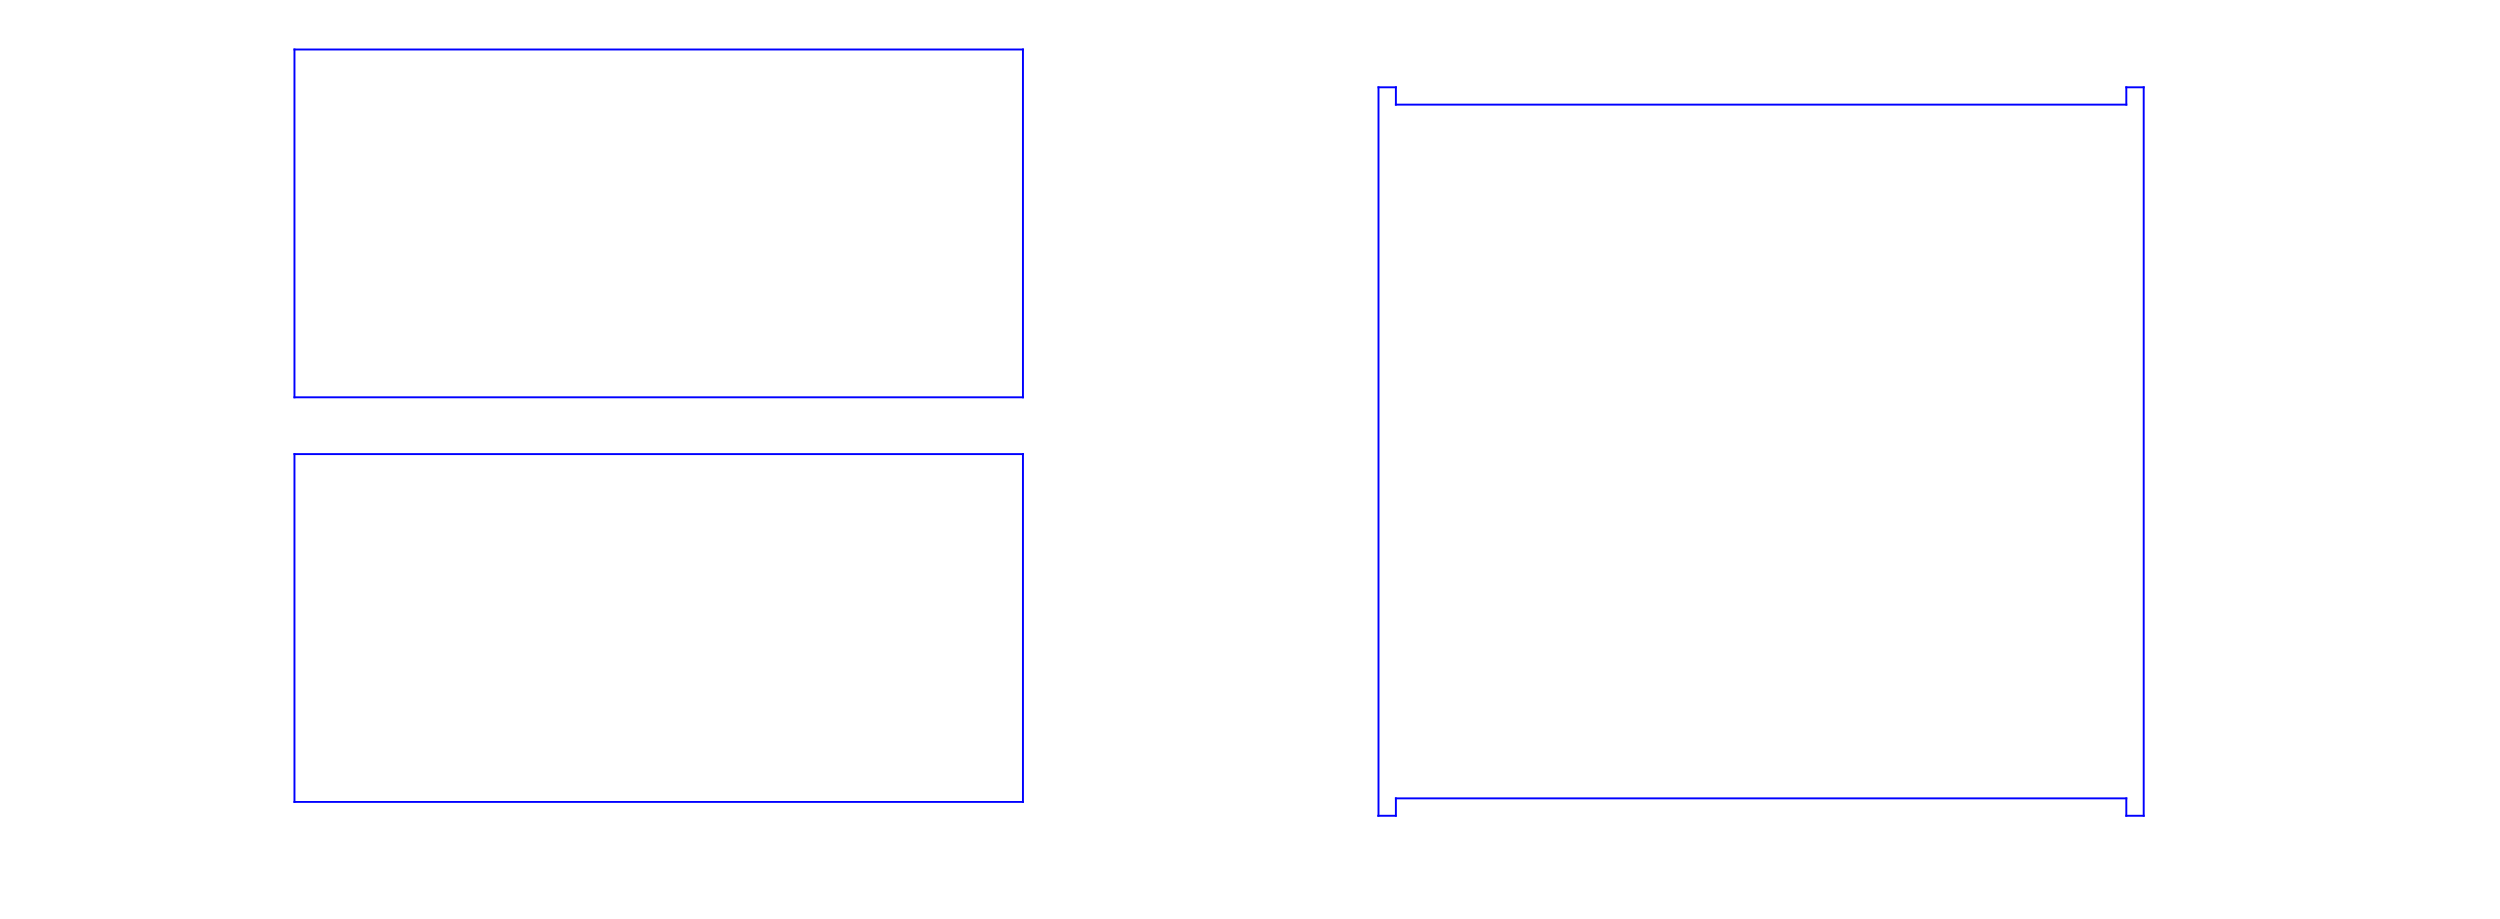
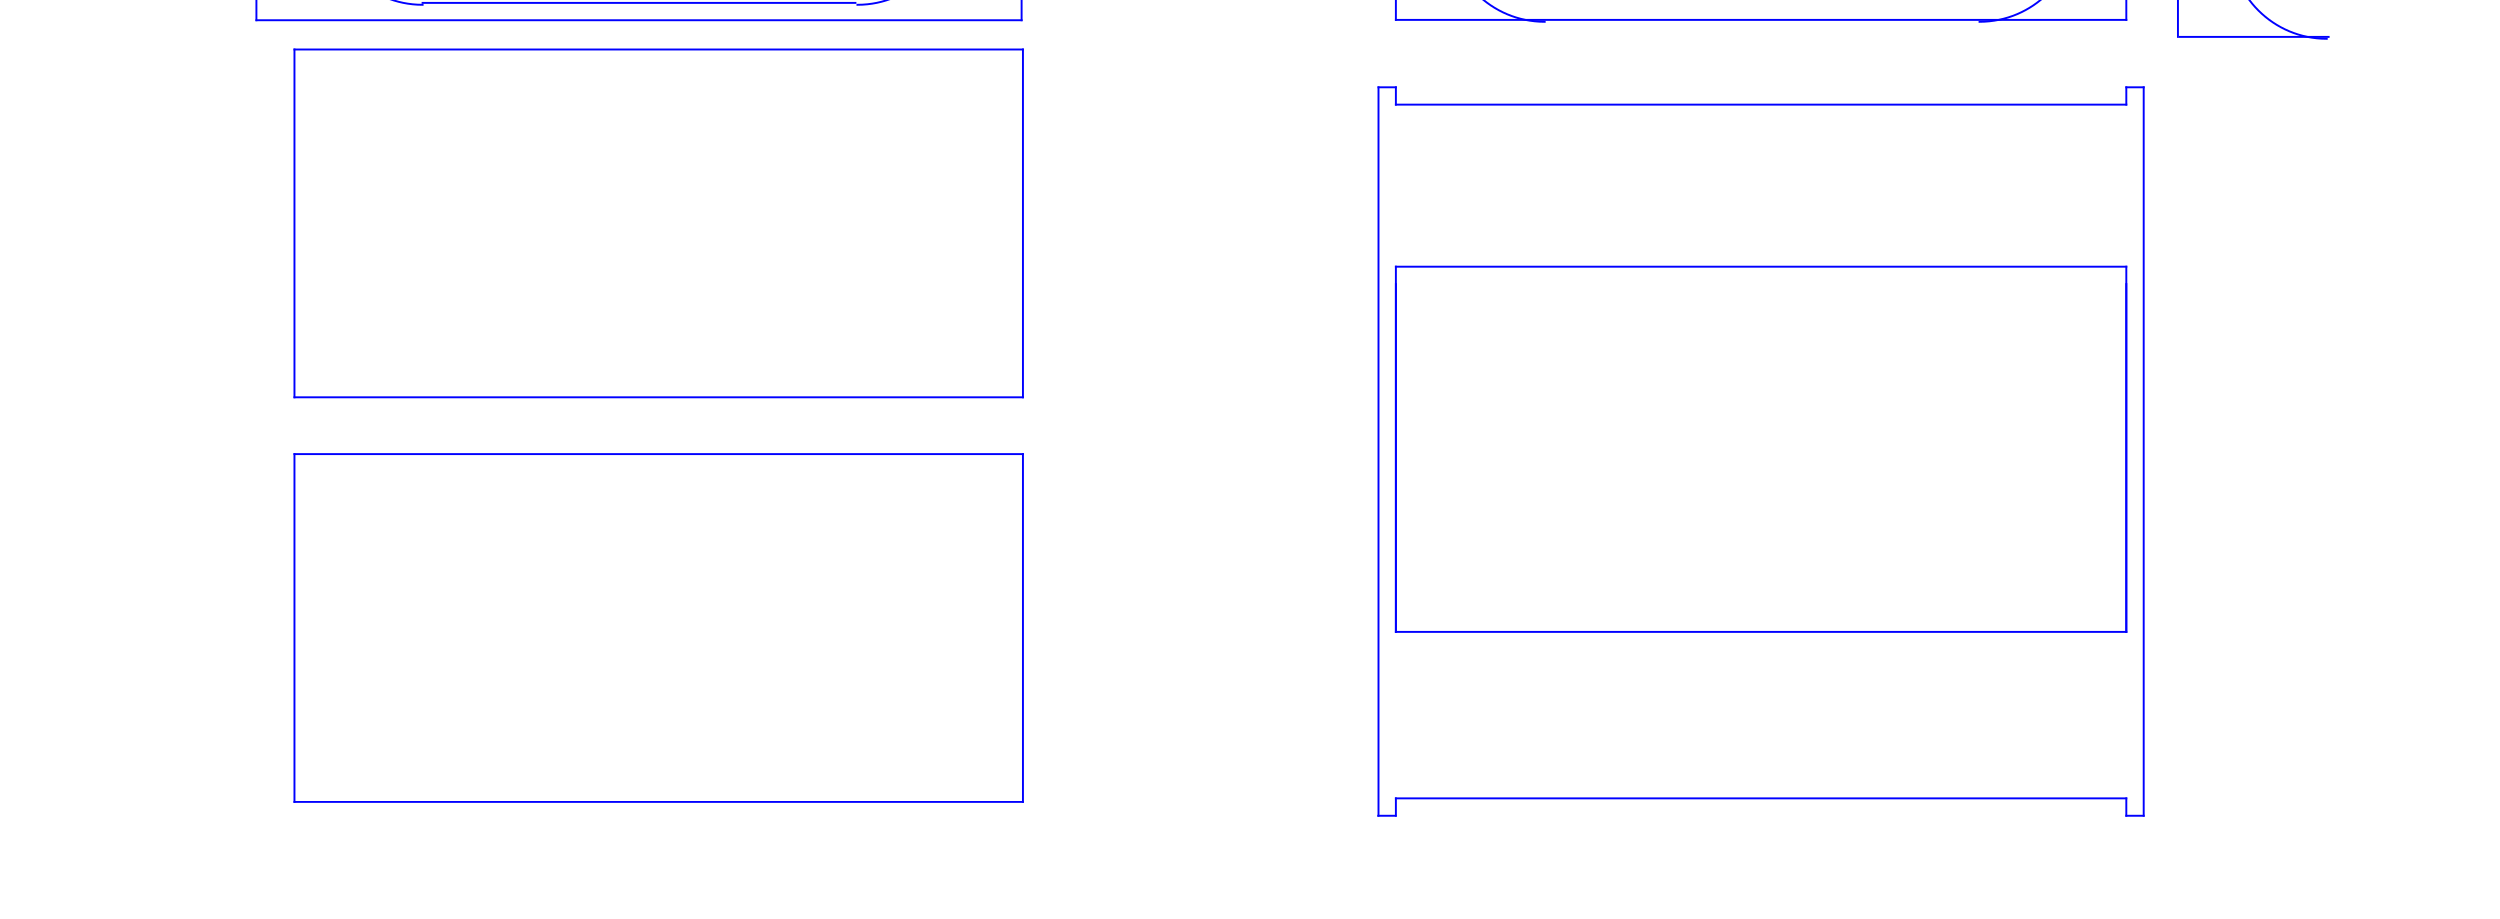
<svg xmlns="http://www.w3.org/2000/svg" width="2940.945" height="1080.709" version="1.2" id="svg2">
  <defs id="defs8" />
  <g style="font-size:10px;font-style:normal;font-weight:400;fill:none;stroke:#0000ff;stroke-width:1;stroke-linecap:square;stroke-linejoin:bevel;stroke-opacity:1;font-family:Sans" id="g20" font-style="normal" font-weight="400" font-size="10" transform="matrix(2.27315,0,0,2.27315,-85.4985,-2138.752)">
    <polyline style="fill:none" id="polyline22" points="760,124 1138,124 " vector-effect="none" />
  </g>
  <g style="font-size:10px;font-style:normal;font-weight:400;fill:none;stroke:#0000ff;stroke-width:1;stroke-linecap:square;stroke-linejoin:bevel;stroke-opacity:1;font-family:Sans" id="g36" font-style="normal" font-weight="400" font-size="10" transform="matrix(2.27315,0,0,2.27315,-85.4985,-2138.752)">
    <polyline style="fill:none" id="polyline38" points="751,551 751,749 " vector-effect="none" />
  </g>
  <g style="font-size:10px;font-style:normal;font-weight:400;fill:none;stroke:#0000ff;stroke-width:1;stroke-linecap:square;stroke-linejoin:bevel;stroke-opacity:1;font-family:Sans" id="g68" font-style="normal" font-weight="400" font-size="10" transform="matrix(2.27315,0,0,2.27315,-85.4985,-2138.752)">
    <polyline style="fill:none" id="polyline70" points="751,115 760,115 " vector-effect="none" />
  </g>
  <g style="font-size:10px;font-style:normal;font-weight:400;fill:none;stroke:#0000ff;stroke-width:1;stroke-linecap:square;stroke-linejoin:bevel;stroke-opacity:1;font-family:Sans" id="g80" font-style="normal" font-weight="400" font-size="10" transform="matrix(2.27315,0,0,2.27315,-85.4985,-2138.752)">
    <polyline style="fill:none" id="polyline82" points="567,740 190,740 " vector-effect="none" />
  </g>
  <g style="font-size:10px;font-style:normal;font-weight:400;fill:none;stroke:#0000ff;stroke-width:1;stroke-linecap:square;stroke-linejoin:bevel;stroke-opacity:1;font-family:Sans" id="g84" font-style="normal" font-weight="400" font-size="10" transform="matrix(2.27315,0,0,2.27315,-85.4985,-2138.752)">
    <polyline style="fill:none" id="polyline86" points="190,560 567,560 " vector-effect="none" />
  </g>
  <g style="font-size:10px;font-style:normal;font-weight:400;fill:none;stroke:#0000ff;stroke-width:1;stroke-linecap:square;stroke-linejoin:bevel;stroke-opacity:1;font-family:Sans" id="g88" font-style="normal" font-weight="400" font-size="10" transform="matrix(2.27315,0,0,2.27315,-85.4985,-2138.752)">
    <polyline style="fill:none" id="polyline90" points="751,749 1147,749 " vector-effect="none" />
  </g>
  <g style="font-size:10px;font-style:normal;font-weight:400;fill:none;stroke:#0000ff;stroke-width:1;stroke-linecap:square;stroke-linejoin:bevel;stroke-opacity:1;font-family:Sans" id="g100" font-style="normal" font-weight="400" font-size="10" transform="matrix(2.27315,0,0,2.27315,-85.4985,-2138.752)">
    <polyline style="fill:none" id="polyline102" points="1138,560 1138,740 " vector-effect="none" />
  </g>
  <g style="font-size:10px;font-style:normal;font-weight:400;fill:none;stroke:#0000ff;stroke-width:1;stroke-linecap:square;stroke-linejoin:bevel;stroke-opacity:1;font-family:Sans" id="g124" font-style="normal" font-weight="400" font-size="10" transform="matrix(2.27315,0,0,2.27315,-85.4985,-2138.752)">
    <path id="path126" d="m 837,565 c -27.596,0 -49.971,22.133 -50,49.446" vector-effect="none" />
  </g>
  <g style="font-size:10px;font-style:normal;font-weight:400;fill:none;stroke:#0000ff;stroke-width:1;stroke-linecap:square;stroke-linejoin:bevel;stroke-opacity:1;font-family:Sans" id="g136" font-style="normal" font-weight="400" font-size="10" transform="matrix(2.27315,0,0,2.27315,-85.4985,-2138.752)">
    <path id="path138" d="m 1062.05,741 c 27.59,-0.03 49.95,-22.404 49.95,-50" vector-effect="none" />
  </g>
  <g style="font-size:10px;font-style:normal;font-weight:400;fill:none;stroke:#0000ff;stroke-width:1;stroke-linecap:square;stroke-linejoin:bevel;stroke-opacity:1;font-family:Sans" id="g140" font-style="normal" font-weight="400" font-size="10" transform="matrix(2.27315,0,0,2.27315,-85.4985,-2138.752)">
    <polyline style="fill:none" id="polyline142" points="1138,740 1138,551 " vector-effect="none" />
  </g>
  <g style="font-size:10px;font-style:normal;font-weight:400;fill:none;stroke:#0000ff;stroke-width:1;stroke-linecap:square;stroke-linejoin:bevel;stroke-opacity:1;font-family:Sans" id="g144" font-style="normal" font-weight="400" font-size="10" transform="matrix(2.27315,0,0,2.27315,-85.4985,-2138.752)">
    <polyline style="fill:none" id="polyline146" points="837,565 1061,565 " vector-effect="none" />
  </g>
  <g style="font-size:10px;font-style:normal;font-weight:400;fill:none;stroke:#0000ff;stroke-width:1;stroke-linecap:square;stroke-linejoin:bevel;stroke-opacity:1;font-family:Sans" id="g160" font-style="normal" font-weight="400" font-size="10" transform="matrix(2.27315,0,0,2.27315,-85.4985,-2138.752)">
    <polyline style="fill:none" id="polyline162" points="1147,492 1138,492 " vector-effect="none" />
  </g>
  <g style="font-size:10px;font-style:normal;font-weight:400;fill:none;stroke:#0000ff;stroke-width:1;stroke-linecap:square;stroke-linejoin:bevel;stroke-opacity:1;font-family:Sans" id="g164" font-style="normal" font-weight="400" font-size="10" transform="matrix(2.27315,0,0,2.27315,-85.4985,-2138.752)">
    <polyline style="fill:none" id="polyline166" points="760,551 1138,551 " vector-effect="none" />
  </g>
  <g style="font-size:10px;font-style:normal;font-weight:400;fill:none;stroke:#0000ff;stroke-width:1;stroke-linecap:square;stroke-linejoin:bevel;stroke-opacity:1;font-family:Sans" id="g168" font-style="normal" font-weight="400" font-size="10" transform="matrix(2.27315,0,0,2.27315,-85.4985,-2138.752)">
    <polyline style="fill:none" id="polyline170" points="751,115 1147,115 " vector-effect="none" />
  </g>
-   <g style="font-size:10px;font-style:normal;font-weight:400;fill:none;stroke:#0000ff;stroke-width:1;stroke-linecap:square;stroke-linejoin:bevel;stroke-opacity:1;font-family:Sans" id="g172" font-style="normal" font-weight="400" font-size="10" transform="matrix(2.27315,0,0,2.27315,-85.4985,-2138.752)">
+   <g style="font-size:10px;font-style:normal;font-weight:400;fill:none;stroke:#0000ff;stroke-width:1;stroke-linecap:square;stroke-linejoin:bevel;stroke-opacity:1;font-family:Sans" id="g172" font-style="normal" font-weight="400" font-size="10" transform="matrix(2.27315,0,0,2.27315,-83.4985,-2138.752)">
    <polyline style="fill:none" id="polyline174" points="1111,690 1111,614 " vector-effect="none" />
  </g>
  <g style="font-size:10px;font-style:normal;font-weight:400;fill:none;stroke:#0000ff;stroke-width:1;stroke-linecap:square;stroke-linejoin:bevel;stroke-opacity:1;font-family:Sans" id="g184" font-style="normal" font-weight="400" font-size="10" transform="matrix(2.27315,0,0,2.27315,-85.4985,-2138.752)">
    <polyline style="fill:none" id="polyline186" points="190,740 190,560 " vector-effect="none" />
  </g>
  <g style="font-size:10px;font-style:normal;font-weight:400;fill:none;stroke:#0000ff;stroke-width:1;stroke-linecap:square;stroke-linejoin:bevel;stroke-opacity:1;font-family:Sans" id="g188" font-style="normal" font-weight="400" font-size="10" transform="matrix(2.27315,0,0,2.27315,-85.4985,-2138.752)">
    <polyline style="fill:none" id="polyline190" points="1138,740 1061,740 " vector-effect="none" />
  </g>
  <g style="font-size:10px;font-style:normal;font-weight:400;fill:none;stroke:#0000ff;stroke-width:1;stroke-linecap:square;stroke-linejoin:bevel;stroke-opacity:1;font-family:Sans" id="g192" font-style="normal" font-weight="400" font-size="10" transform="matrix(2.27315,0,0,2.27315,-85.4985,-2138.752)">
    <polyline style="fill:none" id="polyline194" points="760,740 760,560 " vector-effect="none" />
  </g>
  <g style="font-size:10px;font-style:normal;font-weight:400;fill:none;stroke:#0000ff;stroke-width:1;stroke-linecap:square;stroke-linejoin:bevel;stroke-opacity:1;font-family:Sans" id="g196" font-style="normal" font-weight="400" font-size="10" transform="matrix(2.27315,0,0,2.27315,-956.7722,-810.275)" />
  <g style="font-size:10px;font-style:normal;font-weight:400;fill:none;stroke:#0000ff;stroke-width:1;stroke-linecap:square;stroke-linejoin:bevel;stroke-opacity:1;font-family:Sans" id="g202" font-style="normal" font-weight="400" font-size="10" transform="matrix(2.27315,0,0,2.27315,-956.7722,-810.275)" />
  <g style="font-size:10px;font-style:normal;font-weight:400;fill:none;stroke:#0000ff;stroke-width:1;stroke-linecap:square;stroke-linejoin:bevel;stroke-opacity:1;font-family:Sans" id="g204" font-style="normal" font-weight="400" font-size="10" transform="matrix(2.27315,0,0,2.27315,-85.4985,-2138.752)">
    <polyline style="fill:none" id="polyline206" points="567,560 567,740 " vector-effect="none" />
  </g>
  <g style="font-size:10px;font-style:normal;font-weight:400;fill:none;stroke:#0000ff;stroke-width:1;stroke-linecap:square;stroke-linejoin:bevel;stroke-opacity:1;font-family:Sans" id="g212" font-style="normal" font-weight="400" font-size="10" transform="matrix(2.27315,0,0,2.27315,-85.4985,-2138.752)">
    <polyline style="fill:none" id="polyline214" points="751,492 751,115 " vector-effect="none" />
  </g>
  <g style="font-size:10px;font-style:normal;font-weight:400;fill:none;stroke:#0000ff;stroke-width:1;stroke-linecap:square;stroke-linejoin:bevel;stroke-opacity:1;font-family:Sans" id="g224" font-style="normal" font-weight="400" font-size="10" transform="matrix(2.27315,0,0,2.27315,-956.7722,-810.275)" />
  <g style="font-size:10px;font-style:normal;font-weight:400;fill:none;stroke:#0000ff;stroke-width:1;stroke-linecap:square;stroke-linejoin:bevel;stroke-opacity:1;font-family:Sans" id="g230" font-style="normal" font-weight="400" font-size="10" transform="matrix(2.27315,0,0,2.27315,-956.7722,-810.275)" />
  <g style="font-size:10px;font-style:normal;font-weight:400;fill:none;stroke:#0000ff;stroke-width:1;stroke-linecap:square;stroke-linejoin:bevel;stroke-opacity:1;font-family:Sans" id="g236" font-style="normal" font-weight="400" font-size="10" transform="matrix(2.27315,0,0,2.27315,-85.4985,-2138.752)">
    <polyline style="fill:none" id="polyline238" points="1147,551 751,551 " vector-effect="none" />
  </g>
  <g style="font-size:10px;font-style:normal;font-weight:400;fill:none;stroke:#0000ff;stroke-width:1;stroke-linecap:square;stroke-linejoin:bevel;stroke-opacity:1;font-family:Sans" id="g240" font-style="normal" font-weight="400" font-size="10" transform="matrix(2.27315,0,0,2.27315,-85.4985,-2138.752)">
    <polyline style="fill:none" id="polyline242" points="760,560 1138,560 " vector-effect="none" />
  </g>
  <g style="font-size:10px;font-style:normal;font-weight:400;fill:none;stroke:#0000ff;stroke-width:1;stroke-linecap:square;stroke-linejoin:bevel;stroke-opacity:1;stroke-dasharray:4, 2, 1, 2;stroke-dashoffset:0;font-family:Sans" id="g256" font-style="normal" font-weight="400" font-size="10" transform="matrix(2.27315,0,0,2.27315,-85.4985,-2138.752)">
    <polyline style="fill:none" id="polyline258" points="0,652 1503,652 " vector-effect="none" />
  </g>
  <g style="font-size:10px;font-style:normal;font-weight:400;fill:none;stroke:#0000ff;stroke-width:1;stroke-linecap:square;stroke-linejoin:bevel;stroke-opacity:1;stroke-dasharray:4, 2, 1, 2;stroke-dashoffset:0;font-family:Sans" id="g268" font-style="normal" font-weight="400" font-size="10" transform="matrix(2.27315,0,0,2.27315,-85.4985,-2138.752)">
    <polyline style="fill:none" id="polyline270" points="0,304 1503,304 " vector-effect="none" />
  </g>
  <g style="font-size:10px;font-style:normal;font-weight:400;fill:none;stroke:#0000ff;stroke-width:1;stroke-linecap:square;stroke-linejoin:bevel;stroke-opacity:1;font-family:Sans" id="g272" font-style="normal" font-weight="400" font-size="10" transform="matrix(2.27315,0,0,2.27315,-85.4985,-2138.752)">
    <polyline style="fill:none" id="polyline274" points="751,492 1147,492 " vector-effect="none" />
  </g>
  <g style="font-size:10px;font-style:normal;font-weight:400;fill:none;stroke:#0000ff;stroke-width:1;stroke-linecap:square;stroke-linejoin:bevel;stroke-opacity:1;font-family:Sans" id="g296" font-style="normal" font-weight="400" font-size="10" transform="matrix(2.27315,0,0,2.27315,-85.4985,-2138.752)">
    <polyline style="fill:none" id="polyline298" points="837,740 1061,740 " vector-effect="none" />
  </g>
  <g style="font-size:10px;font-style:normal;font-weight:400;fill:none;stroke:#0000ff;stroke-width:1;stroke-linecap:square;stroke-linejoin:bevel;stroke-opacity:1;font-family:Sans" id="g308" font-style="normal" font-weight="400" font-size="10" transform="matrix(2.27315,0,0,2.27315,-85.4985,-2138.752)">
    <polyline style="fill:none" id="polyline310" points="760,492 760,483 " vector-effect="none" />
  </g>
  <g style="font-size:10px;font-style:normal;font-weight:400;fill:none;stroke:#0000ff;stroke-width:1;stroke-linecap:square;stroke-linejoin:bevel;stroke-opacity:1;font-family:Sans" id="g332" font-style="normal" font-weight="400" font-size="10" transform="matrix(2.27315,0,0,2.27315,-85.4985,-2138.752)">
    <polyline style="fill:none" id="polyline334" points="787,690 787,614 " vector-effect="none" />
  </g>
  <g style="font-size:10px;font-style:normal;font-weight:400;fill:none;stroke:#0000ff;stroke-width:1;stroke-linecap:square;stroke-linejoin:bevel;stroke-opacity:1;stroke-dasharray:4, 2, 1, 2;stroke-dashoffset:0;font-family:Sans" id="g348" font-style="normal" font-weight="400" font-size="10" transform="matrix(2.27315,0,0,1.622838,-85.4985,-1944.114)">
    <polyline style="fill:none" id="polyline350" points="949,1 949,1002 " vector-effect="none" />
  </g>
  <g style="font-size:10px;font-style:normal;font-weight:400;fill:none;stroke:#0000ff;stroke-width:1;stroke-linecap:square;stroke-linejoin:bevel;stroke-opacity:1;font-family:Sans" id="g352" font-style="normal" font-weight="400" font-size="10" transform="matrix(2.27315,0,0,2.27315,-85.4985,-2138.752)">
    <polyline style="fill:none" id="polyline354" points="760,483 1138,483 " vector-effect="none" />
  </g>
  <g style="font-size:10px;font-style:normal;font-weight:400;fill:none;stroke:#0000ff;stroke-width:1;stroke-linecap:square;stroke-linejoin:bevel;stroke-opacity:1;font-family:Sans" id="g356" font-style="normal" font-weight="400" font-size="10" transform="matrix(2.27315,0,0,2.27315,-85.4985,-2138.752)">
    <polyline style="fill:none" id="polyline358" points="1138,115 1138,124 " vector-effect="none" />
  </g>
  <g style="font-size:10px;font-style:normal;font-weight:400;fill:none;stroke:#0000ff;stroke-width:1;stroke-linecap:square;stroke-linejoin:bevel;stroke-opacity:1;font-family:Sans" id="g364" font-style="normal" font-weight="400" font-size="10" transform="matrix(2.27315,0,0,2.27315,-85.4985,-2138.752)">
    <path id="path366" d="m 1112,614.5 c 0,-27.32 -22.36,-49.471 -49.95,-49.5" vector-effect="none" />
  </g>
  <g style="font-size:10px;font-style:normal;font-weight:400;fill:none;stroke:#0000ff;stroke-width:1;stroke-linecap:square;stroke-linejoin:bevel;stroke-opacity:1;font-family:Sans" id="g372" font-style="normal" font-weight="400" font-size="10" transform="matrix(2.27315,0,0,2.27315,-85.4985,-2138.752)">
    <path id="path374" d="M 787,691.055 C 787.03,718.644 809.404,741 837,741" vector-effect="none" />
  </g>
  <g style="font-size:10px;font-style:normal;font-weight:400;fill:none;stroke:#0000ff;stroke-width:1;stroke-linecap:square;stroke-linejoin:bevel;stroke-opacity:1;font-family:Sans" id="g396" font-style="normal" font-weight="400" font-size="10" transform="matrix(2.27315,0,0,2.27315,-85.4985,-2138.752)">
    <polyline style="fill:none" id="polyline398" points="1147,115 1138,115 " vector-effect="none" />
  </g>
  <g style="font-size:10px;font-style:normal;font-weight:400;fill:none;stroke:#0000ff;stroke-width:1;stroke-linecap:square;stroke-linejoin:bevel;stroke-opacity:1;font-family:Sans" id="g400" font-style="normal" font-weight="400" font-size="10" transform="matrix(2.27315,0,0,2.27315,-85.4985,-2138.752)">
    <polyline style="fill:none" id="polyline402" points="760,740 760,551 " vector-effect="none" />
  </g>
  <g style="font-size:10px;font-style:normal;font-weight:400;fill:none;stroke:#0000ff;stroke-width:1;stroke-linecap:square;stroke-linejoin:bevel;stroke-opacity:1;font-family:Sans" id="g408" font-style="normal" font-weight="400" font-size="10" transform="matrix(2.27315,0,0,2.27315,-85.4985,-2138.752)">
    <polyline style="fill:none" id="polyline410" points="1147,749 1147,551 " vector-effect="none" />
  </g>
  <g style="font-size:10px;font-style:normal;font-weight:400;fill:none;stroke:#0000ff;stroke-width:1;stroke-linecap:square;stroke-linejoin:bevel;stroke-opacity:1;font-family:Sans" id="g420" font-style="normal" font-weight="400" font-size="10" transform="matrix(2.27315,0,0,2.27315,-85.4985,-2138.752)">
    <polyline style="fill:none" id="polyline422" points="1147,492 1147,115 " vector-effect="none" />
  </g>
  <g style="font-size:10px;font-style:normal;font-weight:400;fill:none;stroke:#0000ff;stroke-width:1;stroke-linecap:square;stroke-linejoin:bevel;stroke-opacity:1;font-family:Sans" id="g456" font-style="normal" font-weight="400" font-size="10" transform="matrix(2.27315,0,0,2.27315,-85.4985,-2138.752)">
    <polyline style="fill:none" id="polyline458" points="760,740 1138,740 " vector-effect="none" />
  </g>
  <g style="font-size:10px;font-style:normal;font-weight:400;fill:none;stroke:#0000ff;stroke-width:1;stroke-linecap:square;stroke-linejoin:bevel;stroke-opacity:1;font-family:Sans" id="g480" font-style="normal" font-weight="400" font-size="10" transform="matrix(2.27315,0,0,2.27315,-85.4985,-2138.752)">
    <polyline style="fill:none" id="polyline482" points="760,115 760,124 " vector-effect="none" />
  </g>
  <g style="font-size:10px;font-style:normal;font-weight:400;fill:none;stroke:#0000ff;stroke-width:1;stroke-linecap:square;stroke-linejoin:bevel;stroke-opacity:1;font-family:Sans" id="g484" font-style="normal" font-weight="400" font-size="10" transform="matrix(2.27315,0,0,2.27315,-85.4985,-2138.752)">
    <polyline style="fill:none" id="polyline486" points="1138,492 1138,483 " vector-effect="none" />
  </g>
+   <g id="layer4">
+     <g transform="matrix(2.27315,0,0,2.27315,-1405.498,-1678.752)" font-size="10" font-weight="400" font-style="normal" id="g4174" style="font-size:10px;font-style:normal;font-weight:400;fill:none;stroke:#0000ff;stroke-width:1;stroke-linecap:square;stroke-linejoin:bevel;stroke-opacity:1;display:inline;font-family:Sans">
+       <polyline vector-effect="none" points="751,551 751,749 " id="polyline4176" style="fill:none" />
+     </g>
+     <g transform="matrix(2.27315,0,0,2.27315,-1405.498,-1678.752)" font-size="10" font-weight="400" font-style="normal" id="g4178" style="font-size:10px;font-style:normal;font-weight:400;fill:none;stroke:#0000ff;stroke-width:1;stroke-linecap:square;stroke-linejoin:bevel;stroke-opacity:1;display:inline;font-family:Sans">
+       <polyline vector-effect="none" points="751,749 1147,749 " id="polyline4180" style="fill:none" />
+     </g>
+     <g transform="matrix(2.27315,0,0,2.27315,-1405.498,-1678.752)" font-size="10" font-weight="400" font-style="normal" id="g4186" style="font-size:10px;font-style:normal;font-weight:400;fill:none;stroke:#0000ff;stroke-width:1;stroke-linecap:square;stroke-linejoin:bevel;stroke-opacity:1;display:inline;font-family:Sans">
+       <path vector-effect="none" d="m 837,565 c -27.596,0 -49.971,22.133 -50,49.446" id="path4188" />
+     </g>
+     <g transform="matrix(2.27315,0,0,2.27315,-1405.498,-1678.752)" font-size="10" font-weight="400" font-style="normal" id="g4190" style="font-size:10px;font-style:normal;font-weight:400;fill:none;stroke:#0000ff;stroke-width:1;stroke-linecap:square;stroke-linejoin:bevel;stroke-opacity:1;display:inline;font-family:Sans">
+       <path vector-effect="none" d="m 1062.05,741 c 27.59,-0.03 49.95,-22.404 49.95,-50" id="path4192" />
+     </g>
+     <g transform="matrix(2.27315,0,0,2.27315,-1405.498,-1678.752)" font-size="10" font-weight="400" font-style="normal" id="g4198" style="font-size:10px;font-style:normal;font-weight:400;fill:none;stroke:#0000ff;stroke-width:1;stroke-linecap:square;stroke-linejoin:bevel;stroke-opacity:1;display:inline;font-family:Sans">
+       <polyline vector-effect="none" points="837,565 1061,565 " id="polyline4200" style="fill:none" />
+     </g>
+     <g transform="matrix(2.27315,0,0,2.27315,-1405.498,-1678.752)" font-size="10" font-weight="400" font-style="normal" id="g4202" style="font-size:10px;font-style:normal;font-weight:400;fill:none;stroke:#0000ff;stroke-width:1;stroke-linecap:square;stroke-linejoin:bevel;stroke-opacity:1;display:inline;font-family:Sans">
+       <polyline vector-effect="none" points="760,551 1138,551 " id="polyline4204" style="fill:none" />
+     </g>
+     <g transform="matrix(2.27315,0,0,2.27315,-1403.498,-1678.752)" font-size="10" font-weight="400" font-style="normal" id="g4206" style="font-size:10px;font-style:normal;font-weight:400;fill:none;stroke:#0000ff;stroke-width:1;stroke-linecap:square;stroke-linejoin:bevel;stroke-opacity:1;display:inline;font-family:Sans">
+       <polyline vector-effect="none" points="1111,690 1111,614 " id="polyline4208" style="fill:none" />
+     </g>
+     <g transform="matrix(2.27315,0,0,2.27315,-1405.498,-1678.752)" font-size="10" font-weight="400" font-style="normal" id="g4218" style="font-size:10px;font-style:normal;font-weight:400;fill:none;stroke:#0000ff;stroke-width:1;stroke-linecap:square;stroke-linejoin:bevel;stroke-opacity:1;display:inline;font-family:Sans">
+       <polyline vector-effect="none" points="1147,551 751,551 " id="polyline4220" style="fill:none" />
+     </g>
+     <g transform="matrix(2.27315,0,0,2.27315,-1405.498,-1678.752)" font-size="10" font-weight="400" font-style="normal" id="g4226" style="font-size:10px;font-style:normal;font-weight:400;fill:none;stroke:#0000ff;stroke-width:1;stroke-linecap:square;stroke-linejoin:bevel;stroke-opacity:1;display:inline;font-family:Sans">
+       <polyline vector-effect="none" points="837,740 1061,740 " id="polyline4228" style="fill:none" />
+     </g>
+     <g transform="matrix(2.27315,0,0,2.27315,-1405.498,-1678.752)" font-size="10" font-weight="400" font-style="normal" id="g4230" style="font-size:10px;font-style:normal;font-weight:400;fill:none;stroke:#0000ff;stroke-width:1;stroke-linecap:square;stroke-linejoin:bevel;stroke-opacity:1;display:inline;font-family:Sans">
+       <polyline vector-effect="none" points="787,690 787,614 " id="polyline4232" style="fill:none" />
+     </g>
+     <g transform="matrix(2.27315,0,0,2.27315,-1405.498,-1678.752)" font-size="10" font-weight="400" font-style="normal" id="g4234" style="font-size:10px;font-style:normal;font-weight:400;fill:none;stroke:#0000ff;stroke-width:1;stroke-linecap:square;stroke-linejoin:bevel;stroke-opacity:1;display:inline;font-family:Sans">
+       <path vector-effect="none" d="m 1112,614.5 c 0,-27.32 -22.36,-49.471 -49.95,-49.5" id="path4236" />
+     </g>
+     <g transform="matrix(2.27315,0,0,2.27315,-1405.498,-1678.752)" font-size="10" font-weight="400" font-style="normal" id="g4238" style="font-size:10px;font-style:normal;font-weight:400;fill:none;stroke:#0000ff;stroke-width:1;stroke-linecap:square;stroke-linejoin:bevel;stroke-opacity:1;display:inline;font-family:Sans">
+       <path vector-effect="none" d="M 787,691.055 C 787.03,718.644 809.404,741 837,741" id="path4240" />
+     </g>
+     <g transform="matrix(2.27315,0,0,2.27315,-1405.498,-1678.752)" font-size="10" font-weight="400" font-style="normal" id="g4246" style="font-size:10px;font-style:normal;font-weight:400;fill:none;stroke:#0000ff;stroke-width:1;stroke-linecap:square;stroke-linejoin:bevel;stroke-opacity:1;display:inline;font-family:Sans">
+       <polyline vector-effect="none" points="1147,749 1147,551 " id="polyline4248" style="fill:none" />
+     </g>
+   </g>
+   <g id="layer2">
+     <g transform="matrix(2.27315,0,0,2.27315,-85.4985,-938.7517)" font-size="10" font-weight="400" font-style="normal" id="g4570" style="font-size:10px;font-style:normal;font-weight:400;fill:none;stroke:#0000ff;stroke-width:1;stroke-linecap:square;stroke-linejoin:bevel;stroke-opacity:1;display:inline;font-family:Sans">
+       <polyline vector-effect="none" points="1138,560 1138,740 " id="polyline4572" style="fill:none" />
+     </g>
+     <g transform="matrix(2.27315,0,0,2.27315,-85.4985,-938.7517)" font-size="10" font-weight="400" font-style="normal" id="g4582" style="font-size:10px;font-style:normal;font-weight:400;fill:none;stroke:#0000ff;stroke-width:1;stroke-linecap:square;stroke-linejoin:bevel;stroke-opacity:1;display:inline;font-family:Sans">
+       <polyline vector-effect="none" points="1138,740 1138,551 " id="polyline4584" style="fill:none" />
+     </g>
+     <g transform="matrix(2.27315,0,0,2.27315,-85.4985,-938.7517)" font-size="10" font-weight="400" font-style="normal" id="g4590" style="font-size:10px;font-style:normal;font-weight:400;fill:none;stroke:#0000ff;stroke-width:1;stroke-linecap:square;stroke-linejoin:bevel;stroke-opacity:1;display:inline;font-family:Sans">
+       <polyline vector-effect="none" points="760,551 1138,551 " id="polyline4592" style="fill:none" />
+     </g>
+     <g transform="matrix(2.27315,0,0,2.27315,-85.4985,-938.7517)" font-size="10" font-weight="400" font-style="normal" id="g4602" style="font-size:10px;font-style:normal;font-weight:400;fill:none;stroke:#0000ff;stroke-width:1;stroke-linecap:square;stroke-linejoin:bevel;stroke-opacity:1;display:inline;font-family:Sans">
+       <polyline vector-effect="none" points="760,740 760,560 " id="polyline4604" style="fill:none" />
+     </g>
+     <g transform="matrix(2.27315,0,0,2.27315,-85.4985,-938.7517)" font-size="10" font-weight="400" font-style="normal" id="g4630" style="font-size:10px;font-style:normal;font-weight:400;fill:none;stroke:#0000ff;stroke-width:1;stroke-linecap:square;stroke-linejoin:bevel;stroke-opacity:1;display:inline;font-family:Sans">
+       <polyline vector-effect="none" points="760,740 760,551 " id="polyline4632" style="fill:none" />
+     </g>
+     <g transform="matrix(2.27315,0,0,2.27315,-85.4985,-938.7517)" font-size="10" font-weight="400" font-style="normal" id="g4638" style="font-size:10px;font-style:normal;font-weight:400;fill:none;stroke:#0000ff;stroke-width:1;stroke-linecap:square;stroke-linejoin:bevel;stroke-opacity:1;display:inline;font-family:Sans">
+       <polyline vector-effect="none" points="760,740 1138,740 " id="polyline4640" style="fill:none" />
+     </g>
+   </g>
+   <g id="layer3">
+     <g transform="matrix(2.27315,0,0,2.27315,834.5015,-1638.752)" font-size="10" font-weight="400" font-style="normal" id="g4366" style="font-size:10px;font-style:normal;font-weight:400;fill:none;stroke:#0000ff;stroke-width:1;stroke-linecap:square;stroke-linejoin:bevel;stroke-opacity:1;display:inline;font-family:Sans">
+       <polyline vector-effect="none" points="1138,560 1138,740 " id="polyline4368" style="fill:none" />
+     </g>
+     <g transform="matrix(2.27315,0,0,2.27315,834.5015,-1638.752)" font-size="10" font-weight="400" font-style="normal" id="g4370" style="font-size:10px;font-style:normal;font-weight:400;fill:none;stroke:#0000ff;stroke-width:1;stroke-linecap:square;stroke-linejoin:bevel;stroke-opacity:1;display:inline;font-family:Sans">
+       <path vector-effect="none" d="m 837,565 c -27.596,0 -49.971,22.133 -50,49.446" id="path4372" />
+     </g>
+     <g transform="matrix(2.27315,0,0,2.27315,834.5015,-1638.752)" font-size="10" font-weight="400" font-style="normal" id="g4374" style="font-size:10px;font-style:normal;font-weight:400;fill:none;stroke:#0000ff;stroke-width:1;stroke-linecap:square;stroke-linejoin:bevel;stroke-opacity:1;display:inline;font-family:Sans">
+       <path vector-effect="none" d="m 1062.05,741 c 27.59,-0.03 49.95,-22.404 49.95,-50" id="path4376" />
+     </g>
+     <g transform="matrix(2.27315,0,0,2.27315,834.5015,-1638.752)" font-size="10" font-weight="400" font-style="normal" id="g4382" style="font-size:10px;font-style:normal;font-weight:400;fill:none;stroke:#0000ff;stroke-width:1;stroke-linecap:square;stroke-linejoin:bevel;stroke-opacity:1;display:inline;font-family:Sans">
+       <polyline vector-effect="none" points="837,565 1061,565 " id="polyline4384" style="fill:none" />
+     </g>
+     <g transform="matrix(2.27315,0,0,2.27315,836.5015,-1638.752)" font-size="10" font-weight="400" font-style="normal" id="g4390" style="font-size:10px;font-style:normal;font-weight:400;fill:none;stroke:#0000ff;stroke-width:1;stroke-linecap:square;stroke-linejoin:bevel;stroke-opacity:1;display:inline;font-family:Sans">
+       <polyline vector-effect="none" points="1111,690 1111,614 " id="polyline4392" style="fill:none" />
+     </g>
+     <g transform="matrix(2.27315,0,0,2.27315,834.5015,-1638.752)" font-size="10" font-weight="400" font-style="normal" id="g4394" style="font-size:10px;font-style:normal;font-weight:400;fill:none;stroke:#0000ff;stroke-width:1;stroke-linecap:square;stroke-linejoin:bevel;stroke-opacity:1;display:inline;font-family:Sans">
+       <polyline vector-effect="none" points="1138,740 1061,740 " id="polyline4396" style="fill:none" />
+     </g>
+     <g transform="matrix(2.27315,0,0,2.27315,834.5015,-1638.752)" font-size="10" font-weight="400" font-style="normal" id="g4398" style="font-size:10px;font-style:normal;font-weight:400;fill:none;stroke:#0000ff;stroke-width:1;stroke-linecap:square;stroke-linejoin:bevel;stroke-opacity:1;display:inline;font-family:Sans">
+       <polyline vector-effect="none" points="760,740 760,560 " id="polyline4400" style="fill:none" />
+     </g>
+     <g transform="matrix(2.27315,0,0,2.27315,834.5015,-1638.752)" font-size="10" font-weight="400" font-style="normal" id="g4406" style="font-size:10px;font-style:normal;font-weight:400;fill:none;stroke:#0000ff;stroke-width:1;stroke-linecap:square;stroke-linejoin:bevel;stroke-opacity:1;display:inline;font-family:Sans">
+       <polyline vector-effect="none" points="760,560 1138,560 " id="polyline4408" style="fill:none" />
+     </g>
+     <g transform="matrix(2.27315,0,0,2.27315,834.5015,-1638.752)" font-size="10" font-weight="400" font-style="normal" id="g4414" style="font-size:10px;font-style:normal;font-weight:400;fill:none;stroke:#0000ff;stroke-width:1;stroke-linecap:square;stroke-linejoin:bevel;stroke-opacity:1;display:inline;font-family:Sans">
+       <polyline vector-effect="none" points="787,690 787,614 " id="polyline4416" style="fill:none" />
+     </g>
+     <g transform="matrix(2.27315,0,0,2.27315,834.5015,-1638.752)" font-size="10" font-weight="400" font-style="normal" id="g4418" style="font-size:10px;font-style:normal;font-weight:400;fill:none;stroke:#0000ff;stroke-width:1;stroke-linecap:square;stroke-linejoin:bevel;stroke-opacity:1;display:inline;font-family:Sans">
+       <path vector-effect="none" d="m 1112,614.5 c 0,-27.32 -22.36,-49.471 -49.95,-49.5" id="path4420" />
+     </g>
+     <g transform="matrix(2.27315,0,0,2.27315,834.5015,-1638.752)" font-size="10" font-weight="400" font-style="normal" id="g4422" style="font-size:10px;font-style:normal;font-weight:400;fill:none;stroke:#0000ff;stroke-width:1;stroke-linecap:square;stroke-linejoin:bevel;stroke-opacity:1;display:inline;font-family:Sans">
+       <path vector-effect="none" d="M 787,691.055 C 787.03,718.644 809.404,741 837,741" id="path4424" />
+     </g>
+     <g style="font-size:10px;font-style:normal;font-weight:400;fill:none;stroke:#0000ff;stroke-width:1;stroke-linecap:square;stroke-linejoin:bevel;stroke-opacity:1;display:inline;font-family:Sans" id="g4438" font-style="normal" font-weight="400" font-size="10" transform="matrix(2.27315,0,0,2.27315,152.5015,-1638.752)">
+       <polyline style="fill:none" id="polyline4440" points="1138,740 1061,740 " vector-effect="none" />
+     </g>
+   </g>
+   <g id="layer8">
+     <g transform="matrix(2.27315,0,0,2.27315,-85.4985,-1658.752)" font-size="10" font-weight="400" font-style="normal" id="g4722" style="display:inline;font-size:10px;font-style:normal;font-weight:400;fill:none;stroke:#0000ff;stroke-width:1;stroke-linecap:square;stroke-linejoin:bevel;stroke-opacity:1;font-family:Sans">
+       <polyline vector-effect="none" points="1138,560 1138,740 " id="polyline4724" style="fill:none" />
+     </g>
+     <g transform="matrix(2.27315,0,0,2.27315,-85.4985,-1658.752)" font-size="10" font-weight="400" font-style="normal" id="g4726" style="display:inline;font-size:10px;font-style:normal;font-weight:400;fill:none;stroke:#0000ff;stroke-width:1;stroke-linecap:square;stroke-linejoin:bevel;stroke-opacity:1;font-family:Sans">
+       <path vector-effect="none" d="m 837,565 c -27.596,0 -49.971,22.133 -50,49.446" id="path4728" />
+     </g>
+     <g transform="matrix(2.27315,0,0,2.27315,-85.4985,-1658.752)" font-size="10" font-weight="400" font-style="normal" id="g4730" style="display:inline;font-size:10px;font-style:normal;font-weight:400;fill:none;stroke:#0000ff;stroke-width:1;stroke-linecap:square;stroke-linejoin:bevel;stroke-opacity:1;font-family:Sans">
+       <path vector-effect="none" d="m 1062.05,741 c 27.59,-0.03 49.95,-22.404 49.95,-50" id="path4732" />
+     </g>
+     <g transform="matrix(2.27315,0,0,2.27315,-85.4985,-1658.752)" font-size="10" font-weight="400" font-style="normal" id="g4738" style="display:inline;font-size:10px;font-style:normal;font-weight:400;fill:none;stroke:#0000ff;stroke-width:1;stroke-linecap:square;stroke-linejoin:bevel;stroke-opacity:1;font-family:Sans">
+       <polyline vector-effect="none" points="837,565 1061,565 " id="polyline4740" style="fill:none" />
+     </g>
+     <g transform="matrix(2.27315,0,0,2.27315,-83.4985,-1658.752)" font-size="10" font-weight="400" font-style="normal" id="g4746" style="display:inline;font-size:10px;font-style:normal;font-weight:400;fill:none;stroke:#0000ff;stroke-width:1;stroke-linecap:square;stroke-linejoin:bevel;stroke-opacity:1;font-family:Sans">
+       <polyline vector-effect="none" points="1111,690 1111,614 " id="polyline4748" style="fill:none" />
+     </g>
+     <g transform="matrix(2.27315,0,0,2.27315,-85.4985,-1658.752)" font-size="10" font-weight="400" font-style="normal" id="g4754" style="display:inline;font-size:10px;font-style:normal;font-weight:400;fill:none;stroke:#0000ff;stroke-width:1;stroke-linecap:square;stroke-linejoin:bevel;stroke-opacity:1;font-family:Sans">
+       <polyline vector-effect="none" points="760,740 760,560 " id="polyline4756" style="fill:none" />
+     </g>
+     <g transform="matrix(2.27315,0,0,2.27315,-85.4985,-1658.752)" font-size="10" font-weight="400" font-style="normal" id="g4762" style="display:inline;font-size:10px;font-style:normal;font-weight:400;fill:none;stroke:#0000ff;stroke-width:1;stroke-linecap:square;stroke-linejoin:bevel;stroke-opacity:1;font-family:Sans">
+       <polyline vector-effect="none" points="760,560 1138,560 " id="polyline4764" style="fill:none" />
+     </g>
+     <g transform="matrix(2.27315,0,0,2.27315,-85.4985,-1658.752)" font-size="10" font-weight="400" font-style="normal" id="g4770" style="display:inline;font-size:10px;font-style:normal;font-weight:400;fill:none;stroke:#0000ff;stroke-width:1;stroke-linecap:square;stroke-linejoin:bevel;stroke-opacity:1;font-family:Sans">
+       <polyline vector-effect="none" points="787,690 787,614 " id="polyline4772" style="fill:none" />
+     </g>
+     <g transform="matrix(2.27315,0,0,2.27315,-85.4985,-1658.752)" font-size="10" font-weight="400" font-style="normal" id="g4774" style="display:inline;font-size:10px;font-style:normal;font-weight:400;fill:none;stroke:#0000ff;stroke-width:1;stroke-linecap:square;stroke-linejoin:bevel;stroke-opacity:1;font-family:Sans">
+       <path vector-effect="none" d="m 1112,614.5 c 0,-27.32 -22.36,-49.471 -49.95,-49.5" id="path4776" />
+     </g>
+     <g transform="matrix(2.27315,0,0,2.27315,-85.4985,-1658.752)" font-size="10" font-weight="400" font-style="normal" id="g4778" style="display:inline;font-size:10px;font-style:normal;font-weight:400;fill:none;stroke:#0000ff;stroke-width:1;stroke-linecap:square;stroke-linejoin:bevel;stroke-opacity:1;font-family:Sans">
+       <path vector-effect="none" d="M 787,691.055 C 787.03,718.644 809.404,741 837,741" id="path4780" />
+     </g>
+     <g transform="matrix(2.27315,0,0,2.27315,-85.4985,-1658.752)" font-size="10" font-weight="400" font-style="normal" id="g4790" style="display:inline;font-size:10px;font-style:normal;font-weight:400;fill:none;stroke:#0000ff;stroke-width:1;stroke-linecap:square;stroke-linejoin:bevel;stroke-opacity:1;font-family:Sans">
+       <polyline vector-effect="none" points="760,740 1138,740 " id="polyline4792" style="fill:none" />
+     </g>
+   </g>
+   <g id="layer5" />
  <g id="layer1">
    <g transform="matrix(2.27315,0,0,2.27315,-85.4985,-738.7517)" font-size="10" font-weight="400" font-style="normal" id="g3712" style="font-size:10px;font-style:normal;font-weight:400;fill:none;stroke:#0000ff;stroke-width:1;stroke-linecap:square;stroke-linejoin:bevel;stroke-opacity:1;font-family:Sans">
      <polyline vector-effect="none" points="567,740 190,740 " id="polyline3714" style="fill:none" />
    </g>
    <g transform="matrix(2.27315,0,0,2.27315,-85.4985,-738.7517)" font-size="10" font-weight="400" font-style="normal" id="g3716" style="font-size:10px;font-style:normal;font-weight:400;fill:none;stroke:#0000ff;stroke-width:1;stroke-linecap:square;stroke-linejoin:bevel;stroke-opacity:1;font-family:Sans">
      <polyline vector-effect="none" points="190,560 567,560 " id="polyline3718" style="fill:none" />
    </g>
    <g transform="matrix(2.27315,0,0,2.27315,-85.4985,-738.7517)" font-size="10" font-weight="400" font-style="normal" id="g3720" style="font-size:10px;font-style:normal;font-weight:400;fill:none;stroke:#0000ff;stroke-width:1;stroke-linecap:square;stroke-linejoin:bevel;stroke-opacity:1;font-family:Sans">
      <polyline vector-effect="none" points="190,740 190,560 " id="polyline3722" style="fill:none" />
    </g>
    <g transform="matrix(2.27315,0,0,2.27315,-85.4985,-738.7517)" font-size="10" font-weight="400" font-style="normal" id="g3724" style="font-size:10px;font-style:normal;font-weight:400;fill:none;stroke:#0000ff;stroke-width:1;stroke-linecap:square;stroke-linejoin:bevel;stroke-opacity:1;font-family:Sans">
      <polyline vector-effect="none" points="567,560 567,740 " id="polyline3726" style="fill:none" />
    </g>
    <g transform="matrix(2.27315,0,0,2.27315,-85.4985,-1214.752)" font-size="10" font-weight="400" font-style="normal" id="g3784" style="font-size:10px;font-style:normal;font-weight:400;fill:none;stroke:#0000ff;stroke-width:1;stroke-linecap:square;stroke-linejoin:bevel;stroke-opacity:1;font-family:Sans">
      <polyline vector-effect="none" points="567,740 190,740 " id="polyline3786" style="fill:none" />
    </g>
    <g transform="matrix(2.27315,0,0,2.27315,-85.4985,-1214.752)" font-size="10" font-weight="400" font-style="normal" id="g3788" style="font-size:10px;font-style:normal;font-weight:400;fill:none;stroke:#0000ff;stroke-width:1;stroke-linecap:square;stroke-linejoin:bevel;stroke-opacity:1;font-family:Sans">
      <polyline vector-effect="none" points="190,560 567,560 " id="polyline3790" style="fill:none" />
    </g>
    <g transform="matrix(2.27315,0,0,2.27315,-85.4985,-1214.752)" font-size="10" font-weight="400" font-style="normal" id="g3792" style="font-size:10px;font-style:normal;font-weight:400;fill:none;stroke:#0000ff;stroke-width:1;stroke-linecap:square;stroke-linejoin:bevel;stroke-opacity:1;font-family:Sans">
      <polyline vector-effect="none" points="190,740 190,560 " id="polyline3794" style="fill:none" />
    </g>
    <g transform="matrix(2.27315,0,0,2.27315,-85.4985,-1214.752)" font-size="10" font-weight="400" font-style="normal" id="g3796" style="font-size:10px;font-style:normal;font-weight:400;fill:none;stroke:#0000ff;stroke-width:1;stroke-linecap:square;stroke-linejoin:bevel;stroke-opacity:1;font-family:Sans">
      <polyline vector-effect="none" points="567,560 567,740 " id="polyline3798" style="fill:none" />
    </g>
  </g>
-   <g id="layer2" />
-   <g id="layer3" />
-   <g id="layer4" />
-   <g id="layer5" />
  <g id="layer6" style="display:inline">
    <g transform="matrix(2.27315,0,0,2.27315,-85.4985,-158.7517)" font-size="10" font-weight="400" font-style="normal" id="g3872" style="font-size:10px;font-style:normal;font-weight:400;fill:none;stroke:#0000ff;stroke-width:1;stroke-linecap:square;stroke-linejoin:bevel;stroke-opacity:1;font-family:Sans">
      <polyline vector-effect="none" points="1147,492 1138,492 " id="polyline3874" style="fill:none" />
    </g>
    <g transform="matrix(2.27315,0,0,2.27315,-85.4985,-158.7517)" font-size="10" font-weight="400" font-style="normal" id="g3888" style="font-size:10px;font-style:normal;font-weight:400;fill:none;stroke:#0000ff;stroke-width:1;stroke-linecap:square;stroke-linejoin:bevel;stroke-opacity:1;font-family:Sans">
      <polyline vector-effect="none" points="760,492 760,483 " id="polyline3890" style="fill:none" />
    </g>
    <g transform="matrix(2.27315,0,0,2.27315,-85.4985,-158.7517)" font-size="10" font-weight="400" font-style="normal" id="g3892" style="font-size:10px;font-style:normal;font-weight:400;fill:none;stroke:#0000ff;stroke-width:1;stroke-linecap:square;stroke-linejoin:bevel;stroke-opacity:1;font-family:Sans">
      <polyline vector-effect="none" points="760,483 1138,483 " id="polyline3894" style="fill:none" />
    </g>
    <g transform="matrix(2.27315,0,0,2.27315,-85.4985,-158.7517)" font-size="10" font-weight="400" font-style="normal" id="g3912" style="font-size:10px;font-style:normal;font-weight:400;fill:none;stroke:#0000ff;stroke-width:1;stroke-linecap:square;stroke-linejoin:bevel;stroke-opacity:1;font-family:Sans">
      <polyline vector-effect="none" points="1138,492 1138,483 " id="polyline3914" style="fill:none" />
    </g>
    <g transform="matrix(2.27315,0,0,2.27315,-85.4985,-158.7517)" font-size="10" font-weight="400" font-style="normal" id="g3864" style="font-size:10px;font-style:normal;font-weight:400;fill:none;stroke:#0000ff;stroke-width:1;stroke-linecap:square;stroke-linejoin:bevel;stroke-opacity:1;font-family:Sans">
      <polyline vector-effect="none" points="760,124 1138,124 " id="polyline3866" style="fill:none" />
    </g>
    <g transform="matrix(2.27315,0,0,2.27315,-85.4985,-158.7517)" font-size="10" font-weight="400" font-style="normal" id="g3868" style="font-size:10px;font-style:normal;font-weight:400;fill:none;stroke:#0000ff;stroke-width:1;stroke-linecap:square;stroke-linejoin:bevel;stroke-opacity:1;font-family:Sans">
      <polyline vector-effect="none" points="751,115 760,115 " id="polyline3870" style="fill:none" />
    </g>
    <g transform="matrix(2.27315,0,0,2.27315,-85.4985,-158.7517)" font-size="10" font-weight="400" font-style="normal" id="g3896" style="font-size:10px;font-style:normal;font-weight:400;fill:none;stroke:#0000ff;stroke-width:1;stroke-linecap:square;stroke-linejoin:bevel;stroke-opacity:1;font-family:Sans">
      <polyline vector-effect="none" points="1138,115 1138,124 " id="polyline3898" style="fill:none" />
    </g>
    <g transform="matrix(2.27315,0,0,2.27315,-85.4985,-158.7517)" font-size="10" font-weight="400" font-style="normal" id="g3900" style="font-size:10px;font-style:normal;font-weight:400;fill:none;stroke:#0000ff;stroke-width:1;stroke-linecap:square;stroke-linejoin:bevel;stroke-opacity:1;font-family:Sans">
      <polyline vector-effect="none" points="1147,115 1138,115 " id="polyline3902" style="fill:none" />
    </g>
    <g transform="matrix(2.27315,0,0,2.27315,-85.4985,-158.7517)" font-size="10" font-weight="400" font-style="normal" id="g3908" style="font-size:10px;font-style:normal;font-weight:400;fill:none;stroke:#0000ff;stroke-width:1;stroke-linecap:square;stroke-linejoin:bevel;stroke-opacity:1;font-family:Sans">
      <polyline vector-effect="none" points="760,115 760,124 " id="polyline3910" style="fill:none" />
    </g>
    <g style="font-size:10px;font-style:normal;font-weight:400;fill:none;stroke:#0000ff;stroke-width:1;stroke-linecap:square;stroke-linejoin:bevel;stroke-opacity:1;font-family:Sans" id="g4072" font-style="normal" font-weight="400" font-size="10" transform="matrix(2.27315,0,0,2.27315,-85.4985,-158.7517)">
      <polyline style="fill:none" id="polyline4074" points="751,492 751,115 " vector-effect="none" />
    </g>
    <g style="font-size:10px;font-style:normal;font-weight:400;fill:none;stroke:#0000ff;stroke-width:1;stroke-linecap:square;stroke-linejoin:bevel;stroke-opacity:1;font-family:Sans" id="g4076" font-style="normal" font-weight="400" font-size="10" transform="matrix(2.27315,0,0,2.27315,-85.4985,-158.7517)">
      <polyline style="fill:none" id="polyline4078" points="1147,492 1147,115 " vector-effect="none" />
    </g>
    <g style="font-size:10px;font-style:normal;font-weight:400;fill:none;stroke:#0000ff;stroke-width:1;stroke-linecap:square;stroke-linejoin:bevel;stroke-opacity:1;font-family:Sans" id="g4166" font-style="normal" font-weight="400" font-size="10" transform="matrix(2.27315,0,0,2.27315,-965.4985,-158.7517)">
      <polyline style="fill:none" id="polyline4168" points="1147,492 1138,492 " vector-effect="none" />
    </g>
  </g>
  <g id="layer7" style="display:inline">
    <g transform="matrix(2.27315,0,0,2.27315,1303.364,-141.8841)" font-size="10" font-weight="400" font-style="normal" id="g3880" style="font-size:10px;font-style:normal;font-weight:400;fill:none;stroke:#0000ff;stroke-width:1;stroke-linecap:square;stroke-linejoin:bevel;stroke-opacity:1;display:inline;font-family:Sans">
      <polyline vector-effect="none" points="751,492 751,115 " id="polyline3882" style="fill:none" />
    </g>
    <g transform="matrix(2.27315,0,0,2.27315,1303.364,-141.8841)" font-size="10" font-weight="400" font-style="normal" id="g3884" style="font-size:10px;font-style:normal;font-weight:400;fill:none;stroke:#0000ff;stroke-width:1;stroke-linecap:square;stroke-linejoin:bevel;stroke-opacity:1;display:inline;font-family:Sans">
      <polyline vector-effect="none" points="751,492 1147,492 " id="polyline3886" style="fill:none" />
    </g>
    <g transform="matrix(2.27315,0,0,2.27315,1303.364,-141.8841)" font-size="10" font-weight="400" font-style="normal" id="g3904" style="font-size:10px;font-style:normal;font-weight:400;fill:none;stroke:#0000ff;stroke-width:1;stroke-linecap:square;stroke-linejoin:bevel;stroke-opacity:1;display:inline;font-family:Sans">
      <polyline vector-effect="none" points="1147,492 1147,115 " id="polyline3906" style="fill:none" />
    </g>
    <g transform="matrix(2.27315,0,0,2.27315,1303.364,-141.8841)" font-size="10" font-weight="400" font-style="normal" id="g3876" style="font-size:10px;font-style:normal;font-weight:400;fill:none;stroke:#0000ff;stroke-width:1;stroke-linecap:square;stroke-linejoin:bevel;stroke-opacity:1;display:inline;font-family:Sans">
      <polyline vector-effect="none" points="751,115 1147,115 " id="polyline3878" style="fill:none" />
    </g>
  </g>
</svg>
